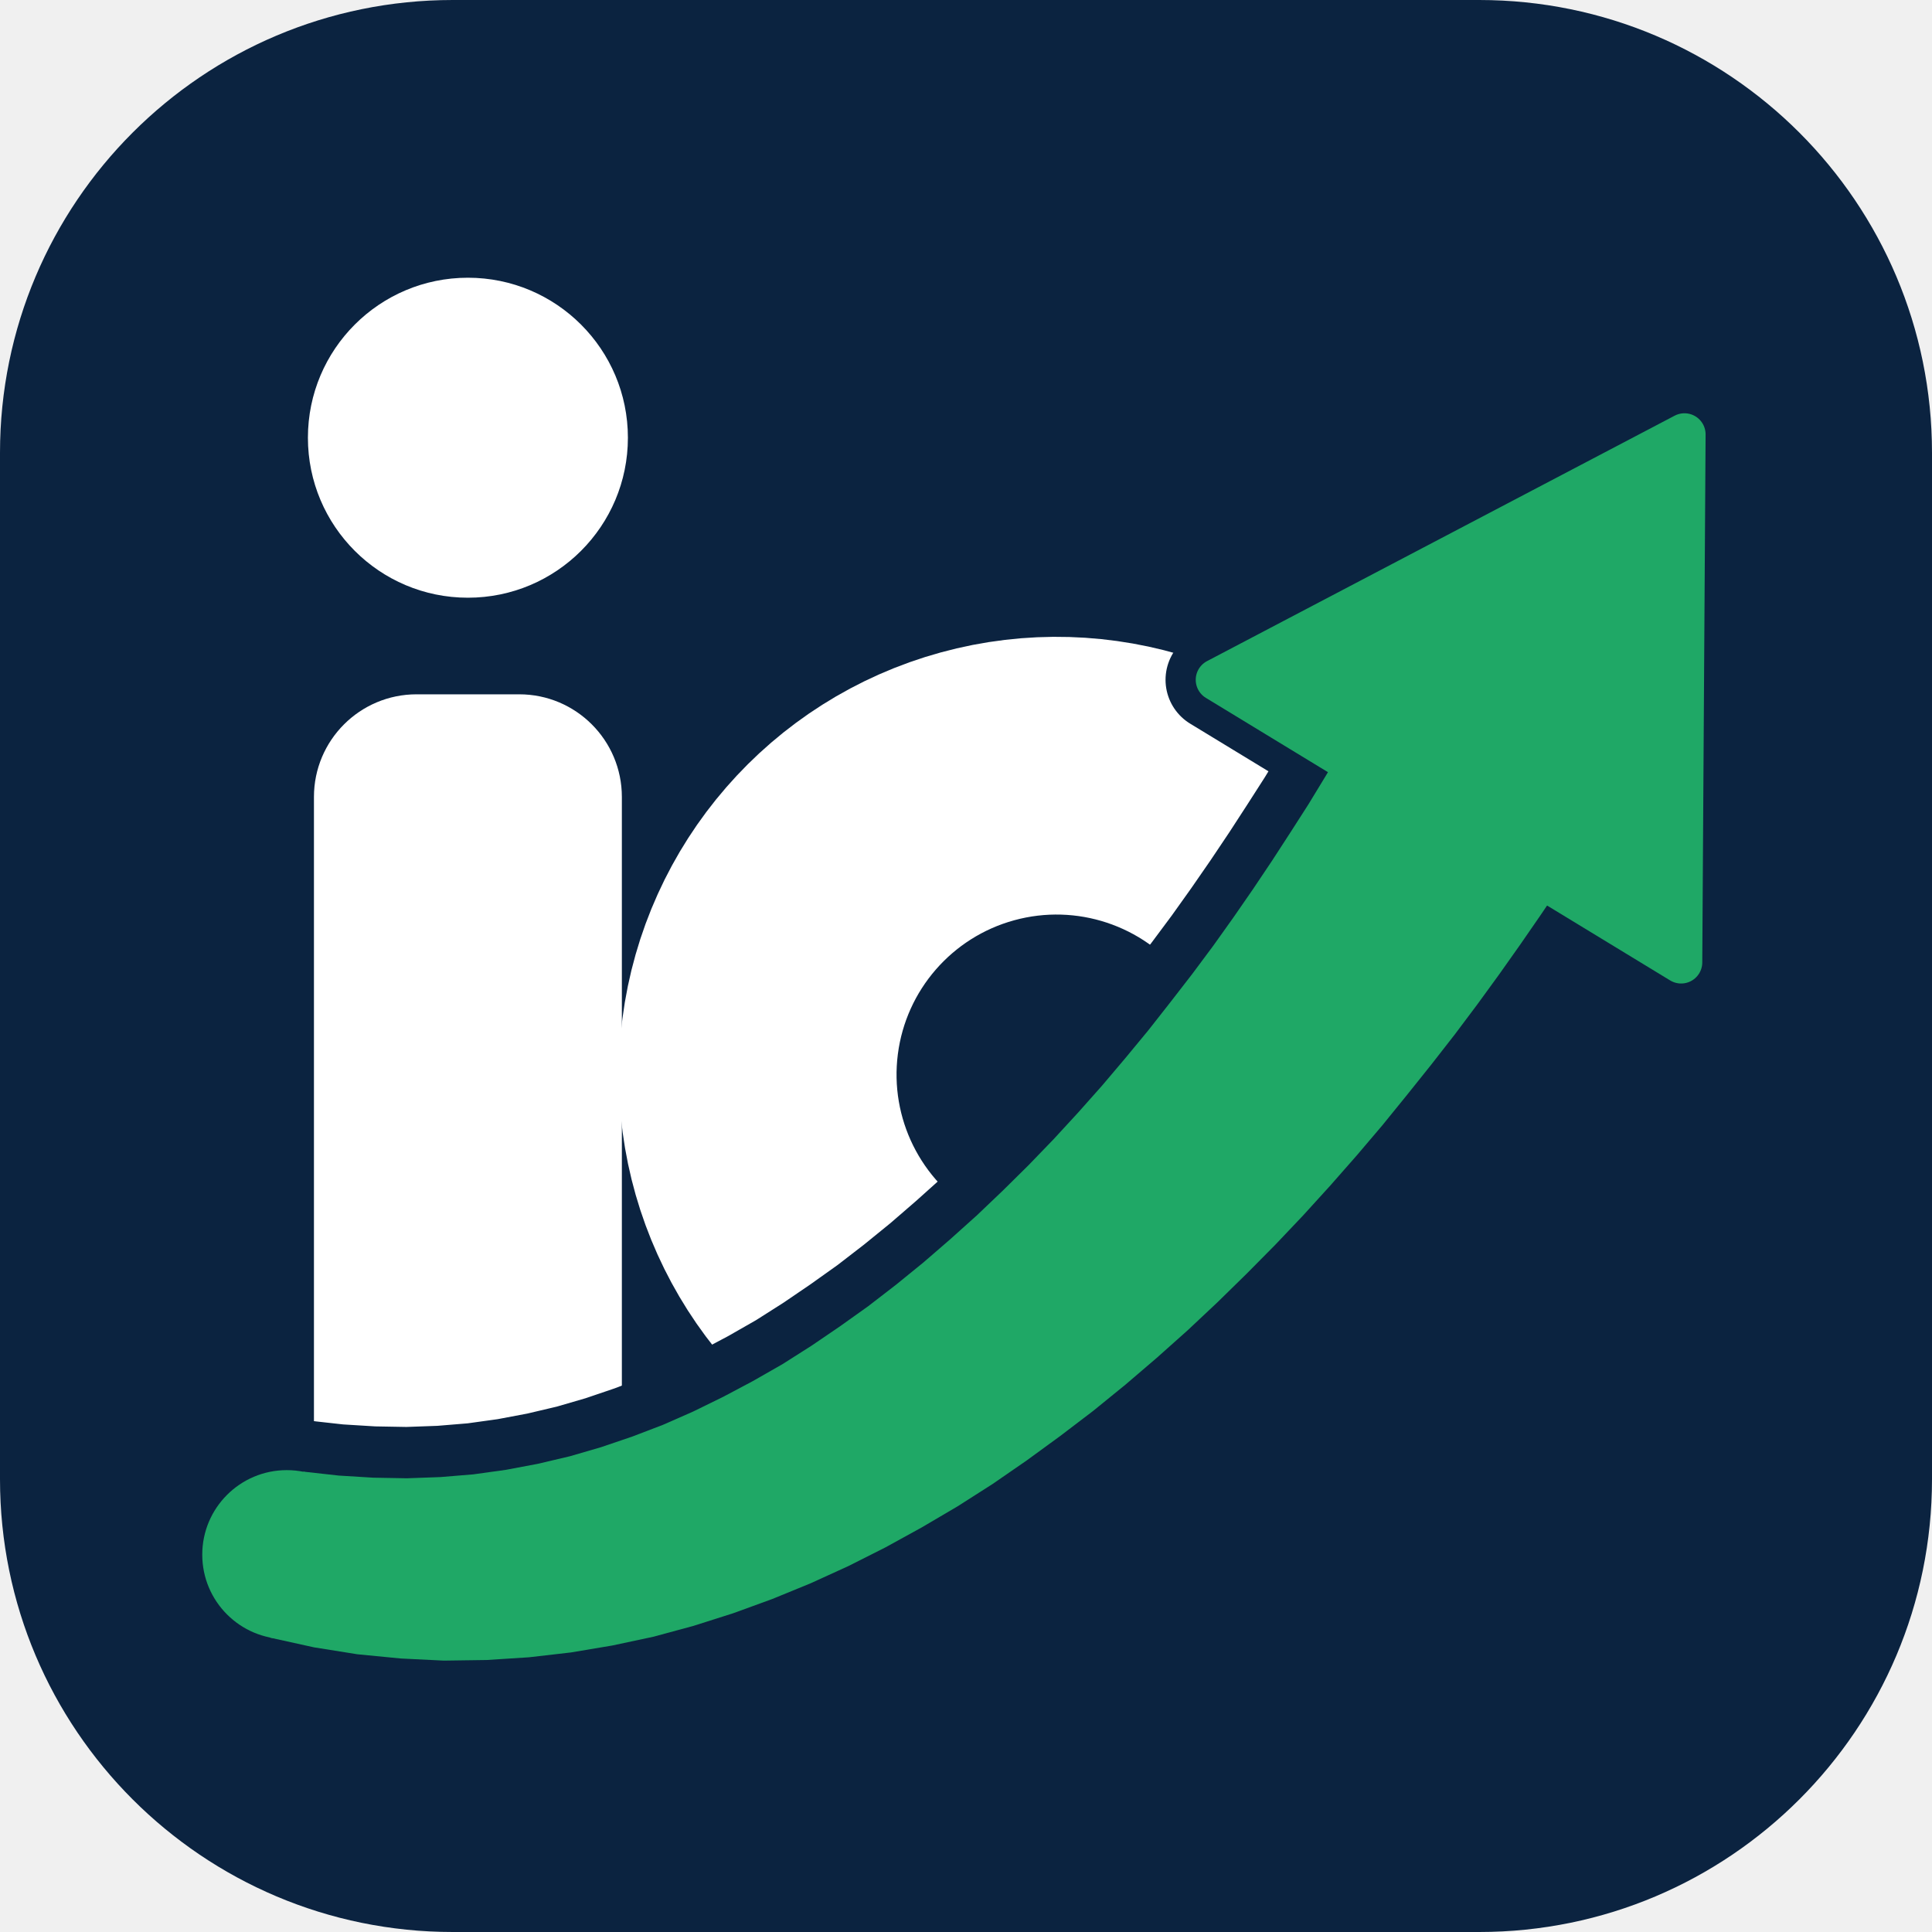
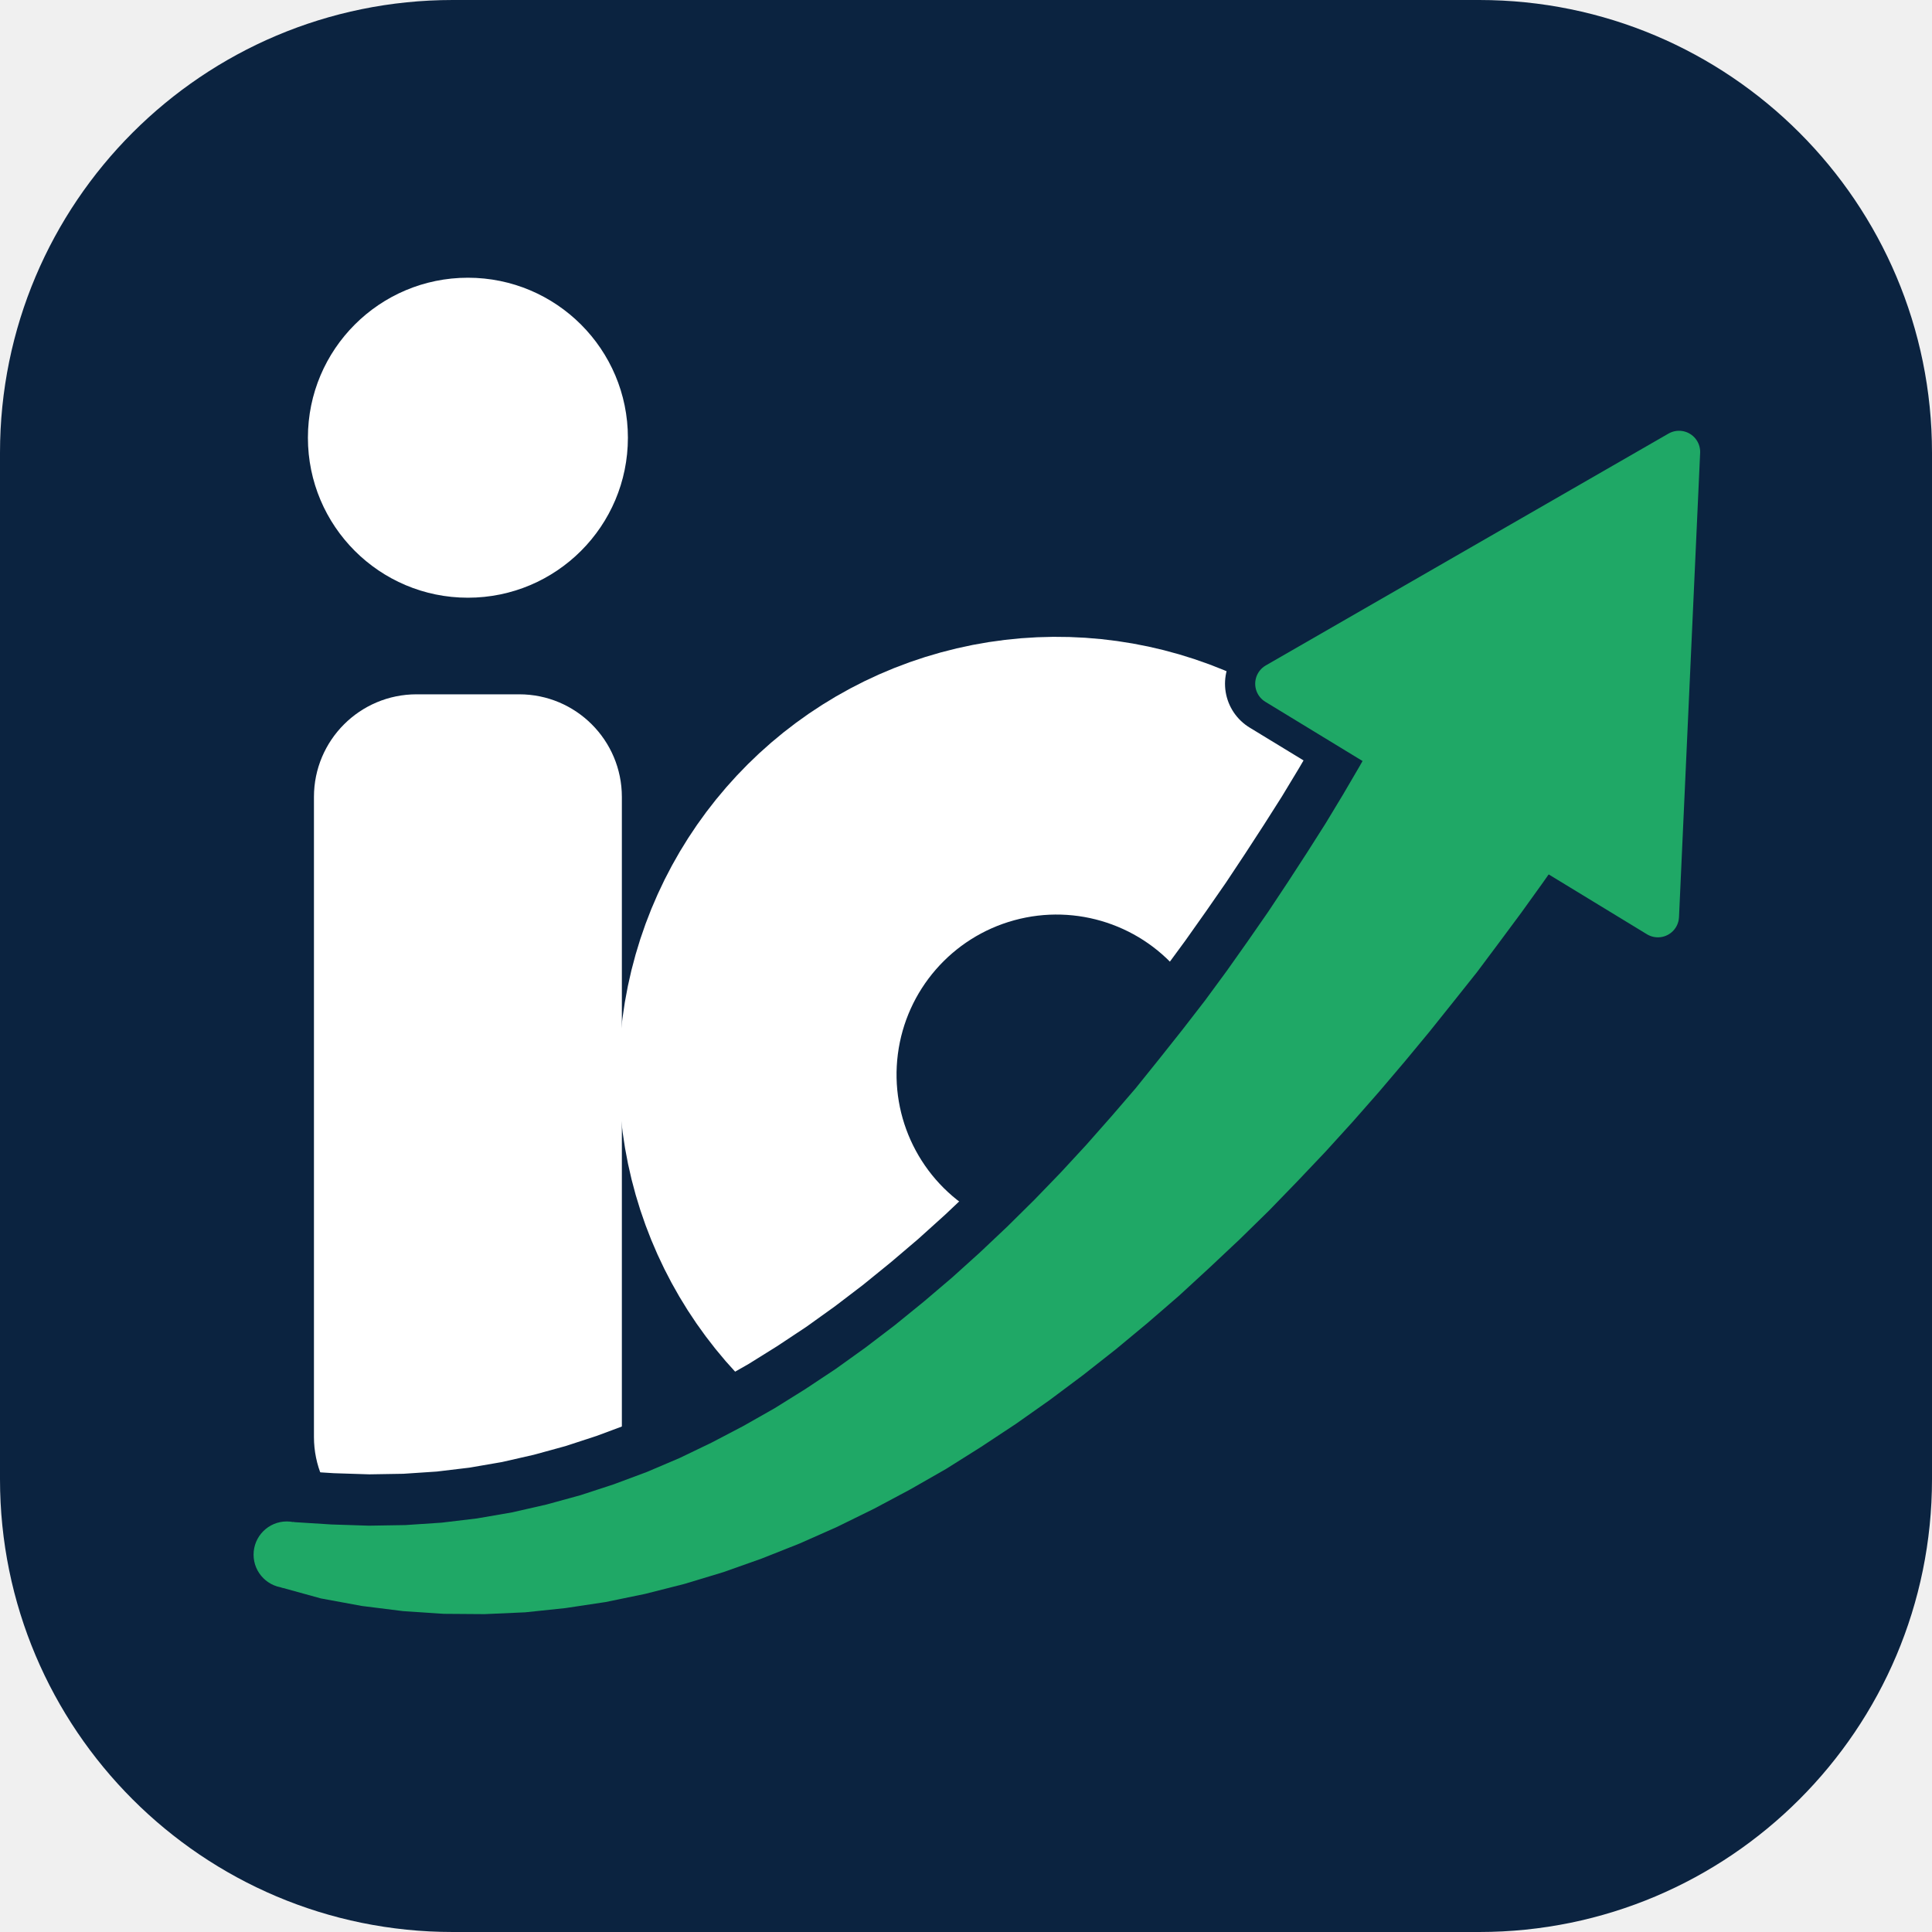
<svg xmlns="http://www.w3.org/2000/svg" viewBox="0 0 64 64" role="img" aria-label="InjuryCase">
  <rect width="64" height="64" rx="15" fill="#0B2340" />
  <circle cx="15.5" cy="14.5" r="5.3" fill="#FFFFFF" />
  <rect x="10.4" y="23" width="10.2" height="28" rx="3.4" fill="#FFFFFF" />
-   <clipPath id="c668-mark">
-     <path d="M0.00 0.00 L64.00 0.00 L64.00 28.41 L52.30 28.41 L51.68 29.36 L51.03 30.32 L50.36 31.29 L49.66 32.28 L48.94 33.27 L48.19 34.27 L47.41 35.27 L46.61 36.27 L45.79 37.28 L44.94 38.28 L44.07 39.27 L43.17 40.26 L42.25 41.23 L41.30 42.19 L40.33 43.14 L39.34 44.07 L38.32 44.98 L37.28 45.87 L36.21 46.74 L35.12 47.57 L34.01 48.38 L32.88 49.16 L31.72 49.90 L30.53 50.60 L29.33 51.26 L28.10 51.88 L26.85 52.45 L25.58 52.97 L24.29 53.44 L22.97 53.86 L21.64 54.22 L20.28 54.51 L18.91 54.74 L17.52 54.90 L16.12 54.99 L14.70 55.01 L13.28 54.94 L11.84 54.80 L10.40 54.57 L8.95 54.25 L0.00 54.25 Z" />
+   <clipPath id="c7682-mark">
+     <path d="M0.00 0.00 L64.00 0.00 L64.00 27.40 L52.38 27.40 L51.75 28.33 L51.08 29.28 L50.39 30.24 L49.67 31.21 L48.93 32.20 L48.15 33.18 L47.35 34.18 L46.53 35.17 L45.68 36.17 L44.81 37.16 L43.91 38.15 L42.98 39.13 L42.04 40.10 L41.07 41.05 L40.07 41.99 L39.06 42.92 L38.02 43.82 L36.96 44.70 L35.88 45.55 L34.77 46.38 L33.65 47.17 L32.50 47.93 L31.34 48.66 L30.15 49.34 L28.95 49.98 L27.73 50.58 L26.49 51.13 L25.23 51.63 L23.96 52.08 L22.67 52.47 L21.37 52.80 L20.06 53.07 L18.73 53.27 L17.40 53.41 L16.05 53.47 L14.70 53.46 L13.35 53.37 L11.99 53.20 L10.63 52.95 L9.29 52.58 L0.00 52.58 Z" />
  </clipPath>
-   <path clip-path="url(#c668-mark)" d="M42.80 29.50 A9.9 9.9 0 1 0 30.05 44.17" fill="none" stroke="#FFFFFF" stroke-width="9.2" stroke-linecap="round" />
-   <path d="M8.95 54.25 L10.40 54.57 L11.84 54.80 L13.28 54.94 L14.70 55.01 L16.12 54.99 L17.52 54.90 L18.91 54.74 L20.28 54.51 L21.64 54.22 L22.97 53.86 L24.29 53.44 L25.58 52.97 L26.85 52.45 L28.10 51.88 L29.33 51.26 L30.53 50.60 L31.72 49.90 L32.88 49.16 L34.01 48.38 L35.12 47.57 L36.21 46.74 L37.28 45.87 L38.32 44.98 L39.34 44.07 L40.33 43.14 L41.30 42.19 L42.25 41.23 L43.17 40.26 L44.07 39.27 L44.94 38.28 L45.79 37.28 L46.61 36.27 L47.41 35.27 L48.19 34.27 L48.94 33.27 L49.66 32.28 L50.36 31.29 L51.03 30.32 L51.68 29.36 L52.30 28.41 L44.95 23.94 L44.44 24.83 L43.90 25.73 L43.34 26.65 L42.75 27.57 L42.14 28.51 L41.51 29.45 L40.86 30.39 L40.19 31.33 L39.49 32.27 L38.77 33.20 L38.04 34.13 L37.28 35.05 L36.51 35.96 L35.71 36.86 L34.90 37.74 L34.07 38.60 L33.22 39.44 L32.36 40.26 L31.48 41.05 L30.59 41.82 L29.68 42.56 L28.76 43.27 L27.82 43.94 L26.88 44.58 L25.92 45.19 L24.94 45.75 L23.96 46.27 L22.96 46.76 L21.96 47.20 L20.94 47.59 L19.91 47.94 L18.88 48.24 L17.82 48.49 L16.76 48.69 L15.68 48.84 L14.59 48.93 L13.48 48.97 L12.36 48.95 L11.22 48.88 L10.05 48.75 Z M55.80 14.39 L55.69 31.88 L40.31 22.52 Z" fill="#0B2340" stroke="#0B2340" stroke-width="3.4" stroke-linejoin="round" />
-   <circle cx="9.50" cy="51.50" r="4.5" fill="#0B2340" />
-   <path d="M8.95 54.25 L10.40 54.57 L11.84 54.80 L13.28 54.94 L14.70 55.01 L16.12 54.99 L17.52 54.90 L18.91 54.74 L20.28 54.51 L21.64 54.22 L22.97 53.86 L24.29 53.44 L25.58 52.97 L26.85 52.45 L28.10 51.88 L29.33 51.26 L30.53 50.60 L31.72 49.90 L32.88 49.16 L34.01 48.38 L35.12 47.57 L36.21 46.74 L37.28 45.87 L38.32 44.98 L39.34 44.07 L40.33 43.14 L41.30 42.19 L42.25 41.23 L43.17 40.26 L44.07 39.27 L44.94 38.28 L45.79 37.28 L46.61 36.27 L47.41 35.27 L48.19 34.27 L48.94 33.27 L49.66 32.28 L50.36 31.29 L51.03 30.32 L51.68 29.36 L52.30 28.41 L44.95 23.94 L44.44 24.83 L43.90 25.73 L43.34 26.65 L42.75 27.57 L42.14 28.51 L41.51 29.45 L40.86 30.39 L40.19 31.33 L39.49 32.27 L38.77 33.20 L38.04 34.13 L37.28 35.05 L36.51 35.96 L35.71 36.86 L34.90 37.74 L34.07 38.60 L33.22 39.44 L32.36 40.26 L31.48 41.05 L30.59 41.82 L29.68 42.56 L28.76 43.27 L27.82 43.94 L26.88 44.58 L25.92 45.19 L24.94 45.75 L23.96 46.27 L22.96 46.76 L21.96 47.20 L20.94 47.59 L19.91 47.94 L18.88 48.24 L17.82 48.49 L16.76 48.69 L15.68 48.84 L14.59 48.93 L13.48 48.97 L12.36 48.95 L11.22 48.88 L10.05 48.75 Z" fill="#1FA866" />
-   <circle cx="9.50" cy="51.50" r="2.80" fill="#1FA866" />
-   <path d="M55.80 14.39 L55.69 31.88 L40.31 22.52 Z" fill="#1FA866" stroke="#1FA866" stroke-width="1.4" stroke-linejoin="round" />
+   <path clip-path="url(#c7682-mark)" d="M42.80 29.50 A9.9 9.9 0 1 0 30.05 44.17" fill="none" stroke="#FFFFFF" stroke-width="9.2" stroke-linecap="round" />
+   <path d="M9.29 52.58 L10.63 52.95 L11.99 53.20 L13.35 53.37 L14.70 53.46 L16.05 53.47 L17.40 53.41 L18.73 53.27 L20.06 53.07 L21.37 52.80 L22.67 52.47 L23.96 52.08 L25.23 51.63 L26.49 51.13 L27.73 50.58 L28.95 49.98 L30.15 49.34 L31.34 48.66 L32.50 47.93 L33.65 47.17 L34.77 46.38 L35.88 45.55 L36.96 44.70 L38.02 43.82 L39.06 42.92 L40.07 41.99 L41.07 41.05 L42.04 40.10 L42.98 39.13 L43.91 38.15 L44.81 37.16 L45.68 36.17 L46.53 35.17 L47.35 34.18 L48.15 33.18 L48.93 32.20 L49.67 31.21 L50.39 30.24 L51.08 29.28 L51.75 28.33 L52.38 27.40 L46.06 23.55 L45.56 24.46 L45.04 25.38 L44.49 26.32 L43.91 27.28 L43.30 28.24 L42.67 29.21 L42.02 30.19 L41.34 31.17 L40.64 32.16 L39.92 33.14 L39.17 34.11 L38.40 35.08 L37.62 36.05 L36.81 36.99 L35.98 37.93 L35.13 38.85 L34.26 39.75 L33.37 40.63 L32.46 41.49 L31.54 42.32 L30.60 43.12 L29.64 43.90 L28.67 44.64 L27.68 45.35 L26.67 46.02 L25.66 46.65 L24.62 47.24 L23.57 47.79 L22.51 48.30 L21.43 48.76 L20.33 49.17 L19.23 49.53 L18.10 49.84 L16.96 50.10 L15.80 50.30 L14.63 50.44 L13.43 50.52 L12.22 50.54 L10.98 50.50 L9.71 50.42 Z M55.62 14.97 L54.92 30.35 L42.28 22.65 Z" fill="#0B2340" stroke="#0B2340" stroke-width="3.4" stroke-linejoin="round" />
+   <circle cx="9.50" cy="51.50" r="2.80" fill="#0B2340" />
+   <path d="M9.29 52.58 L10.63 52.95 L11.99 53.20 L13.35 53.37 L14.70 53.46 L16.05 53.47 L17.40 53.41 L18.73 53.27 L20.06 53.07 L21.37 52.80 L22.67 52.47 L23.96 52.08 L25.23 51.63 L26.49 51.13 L27.73 50.58 L28.95 49.98 L30.15 49.34 L31.34 48.66 L32.50 47.93 L33.65 47.17 L34.77 46.38 L35.88 45.55 L36.96 44.70 L38.02 43.82 L39.06 42.92 L40.07 41.99 L41.07 41.05 L42.04 40.10 L42.98 39.13 L43.91 38.15 L44.81 37.16 L45.68 36.17 L46.53 35.17 L47.35 34.18 L48.15 33.18 L48.93 32.20 L49.67 31.21 L50.39 30.24 L51.08 29.28 L51.75 28.33 L52.38 27.40 L46.06 23.55 L45.56 24.46 L45.04 25.38 L44.49 26.32 L43.91 27.28 L43.30 28.24 L42.67 29.21 L42.02 30.19 L41.34 31.17 L40.64 32.16 L39.92 33.14 L39.17 34.11 L38.40 35.08 L37.62 36.05 L36.81 36.99 L35.98 37.93 L35.13 38.85 L34.26 39.75 L33.37 40.63 L32.46 41.49 L31.54 42.32 L30.60 43.12 L29.64 43.90 L28.67 44.64 L27.68 45.35 L26.67 46.02 L25.66 46.65 L24.62 47.24 L23.57 47.79 L22.51 48.30 L21.43 48.76 L20.33 49.17 L19.23 49.53 L18.10 49.84 L16.96 50.10 L15.80 50.30 L14.63 50.44 L13.43 50.52 L12.22 50.54 L10.98 50.50 L9.71 50.42 Z" fill="#1FA866" />
+   <circle cx="9.50" cy="51.50" r="1.10" fill="#1FA866" />
+   <path d="M55.62 14.97 L54.92 30.35 L42.28 22.65 Z" fill="#1FA866" stroke="#1FA866" stroke-width="1.4" stroke-linejoin="round" />
</svg>
